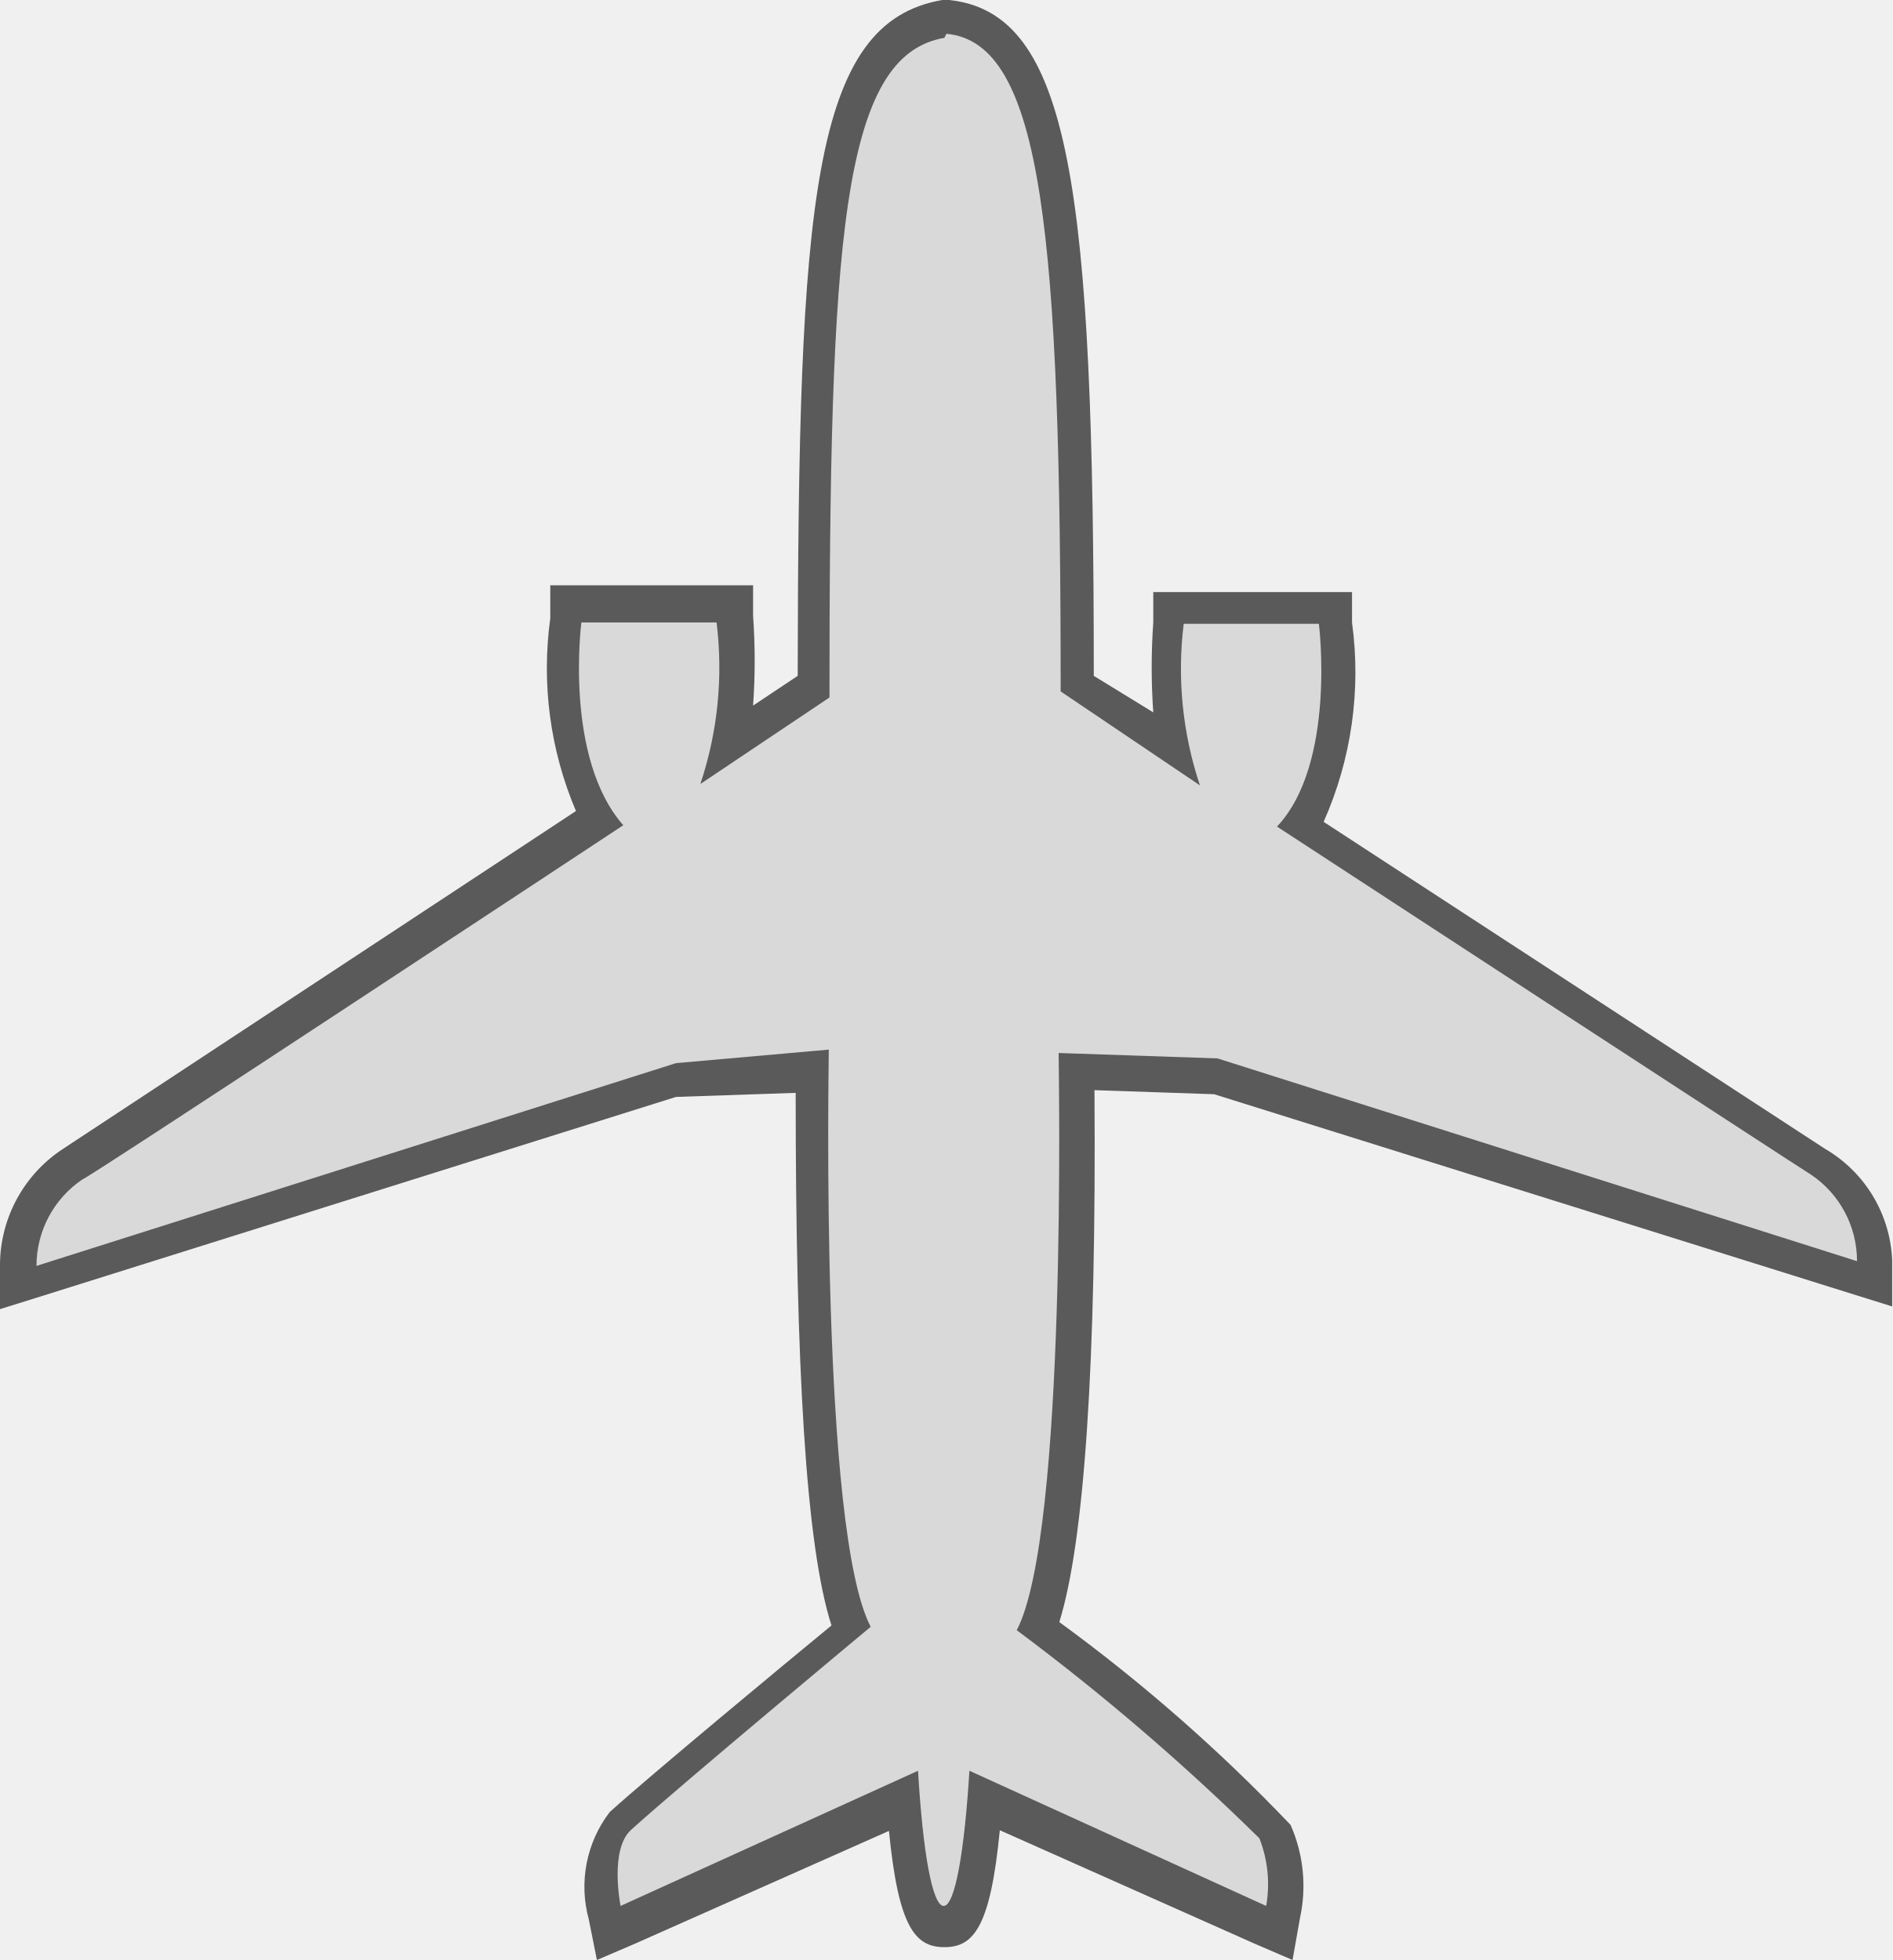
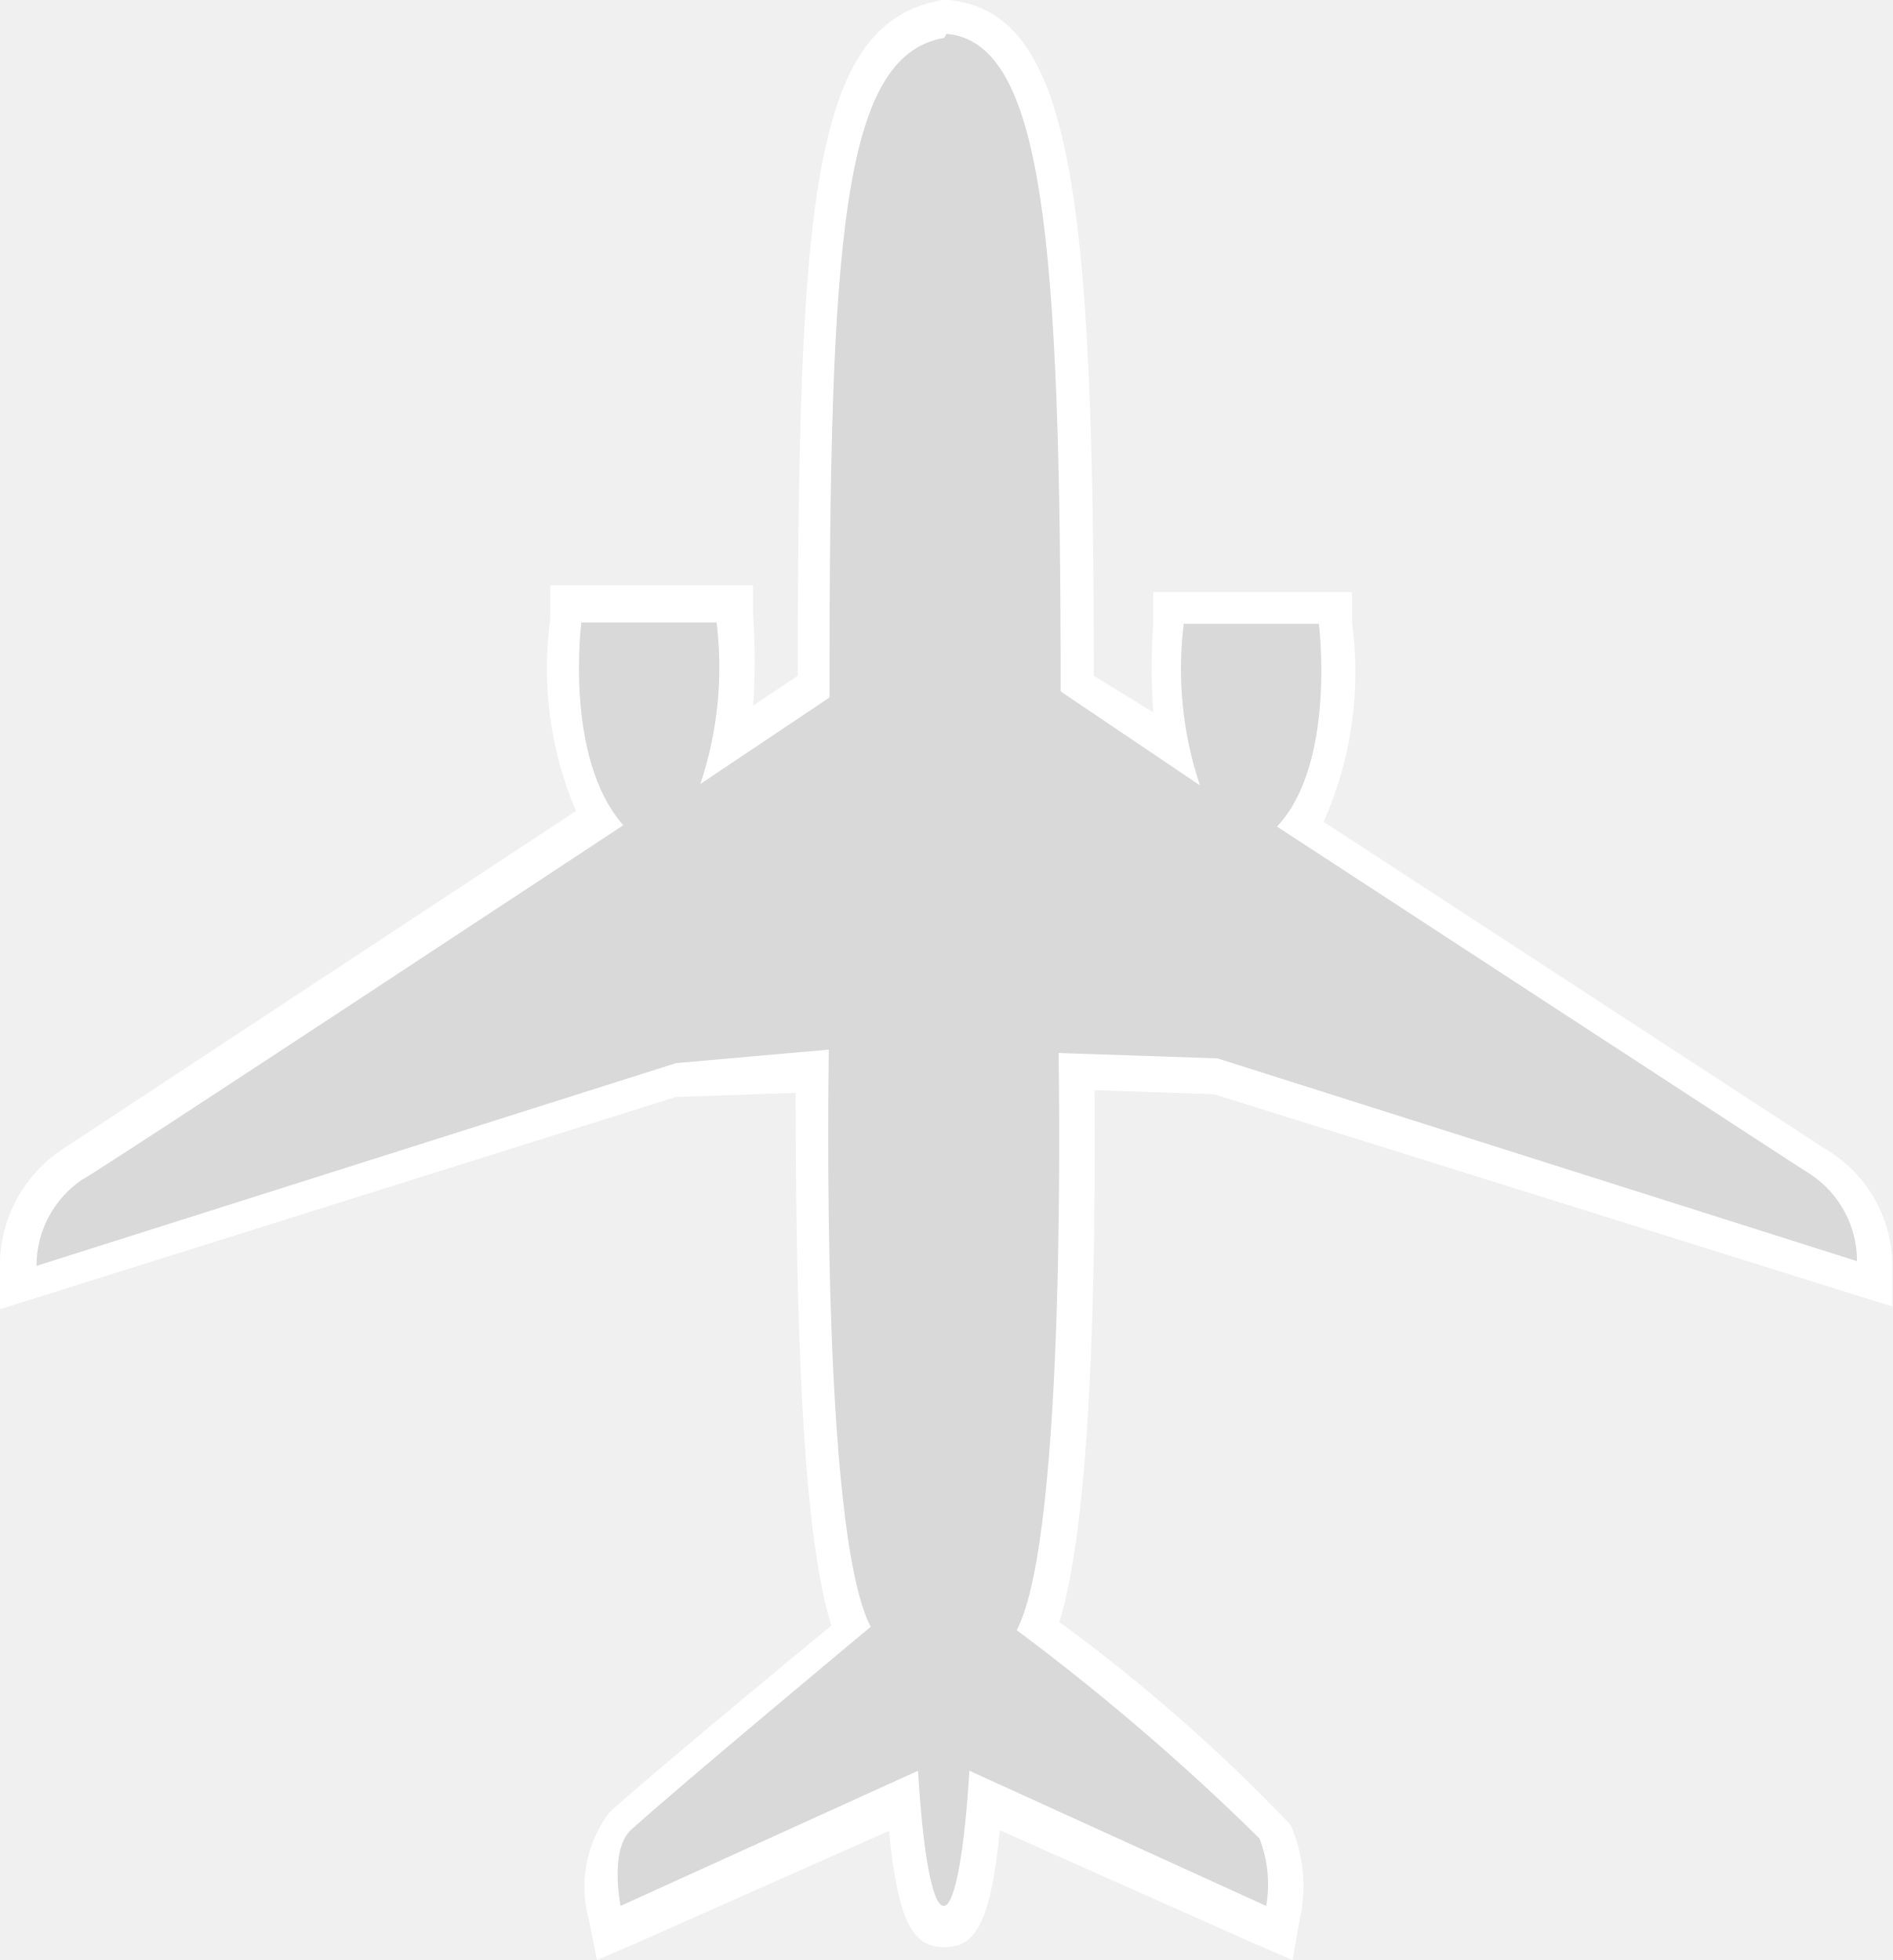
<svg xmlns="http://www.w3.org/2000/svg" alt="2 Engine Heavy Airplane" viewBox="0 0 28 29" width="28px" height="29px" class="flightPageAircraftIcon Enroute progressBarAircraftIcon">
  <defs>
-     <style>.cls-1{fill:#D9D9D9;}.cls-2{fill:#5A5A5A;}</style>
+     <style>.cls-1{fill:#D9D9D9;}.cls-2{fill:#FFFFFF;}</style>
  </defs>
  <g id="Layer_2" data-name="Layer 2">
    <g id="Heavy_2_Eng" data-name="Heavy 2 Eng">
      <path class="cls-1" d="M9,28.35c0-.16-.17-1,.23-1.36.65-.59,2.82-2.38,3.4-2.86-.51-1.33-.59-5.15-.57-8.22L10,16,.25,19v-.34a1.78,1.78,0,0,1,.82-1.5l7.78-5.07a4.87,4.87,0,0,1-.51-3l0-.22.23,0h2.26l0,.22a8.32,8.32,0,0,1,0,1.81l1.21-.81c0-6.79.18-9.58,1.91-9.87,1.7.14,2,3,2,9.85L17.3,11a8.3,8.3,0,0,1,0-1.8l0-.22h2.51v.24a4.87,4.87,0,0,1-.51,3l7.66,5a1.77,1.77,0,0,1,.8,1.5V19L18,16l-2-.06c0,3.06-.06,6.88-.57,8.21a28.87,28.87,0,0,1,3.5,3A2,2,0,0,1,19,28.34l-.05.31L14.6,26.71c-.14,1.85-.41,1.85-.6,1.85s-.47,0-.6-1.84L9,28.66Z" />
      <path class="cls-2" d="M14,.5c1.43.13,1.69,3,1.69,9.73l2.06,1.39a5.43,5.43,0,0,1-.24-2.39h2s.26,2.07-.62,3c0,0,7.84,5.12,7.9,5.15a1.54,1.54,0,0,1,.68,1.28l-9.46-3-2.35-.08c0,.23.13,7.12-.62,8.54a34.46,34.46,0,0,1,3.59,3.08,1.86,1.86,0,0,1,.1,1l-4.39-2c-.07,1.16-.21,2-.38,2s-.31-.81-.38-2l-4.4,2s-.17-.84.16-1.13c.74-.67,3.54-3,3.54-3-.75-1.43-.62-8.31-.62-8.54L10,15.73l-9.46,3a1.54,1.54,0,0,1,.68-1.28c.06,0,8-5.24,8-5.24-.88-1-.62-3-.62-3h2a5.43,5.43,0,0,1-.24,2.39l1.91-1.28c0-6.74.17-9.5,1.7-9.76M14,0h-.06C12,.33,11.81,3,11.8,10l-.66.44a9.35,9.35,0,0,0,0-1.33l0-.45h-3v.49A5.4,5.4,0,0,0,8.52,12L.93,17A2.06,2.06,0,0,0,0,18.69v.68l.64-.2L10,16.23l1.77-.06c0,4.05.15,6.7.53,7.88-.73.6-2.67,2.21-3.28,2.76a1.82,1.82,0,0,0-.31,1.59l.12.6.56-.24,3.76-1.67c.14,1.43.39,1.72.82,1.72s.68-.29.82-1.73l3.75,1.67.58.25.11-.62A2.23,2.23,0,0,0,19.09,27a25.35,25.35,0,0,0-3.42-3c.37-1.19.55-3.83.52-7.87l1.77.06,9.39,2.94.64.2v-.68A2,2,0,0,0,27,17l-7.42-4.84A5.45,5.45,0,0,0,20,9.21l0-.45-.45,0H17.06l0,.45a9.35,9.35,0,0,0,0,1.33L16.18,10c0-7.21-.34-9.81-2.14-10Z" />
    </g>
  </g>
</svg>
